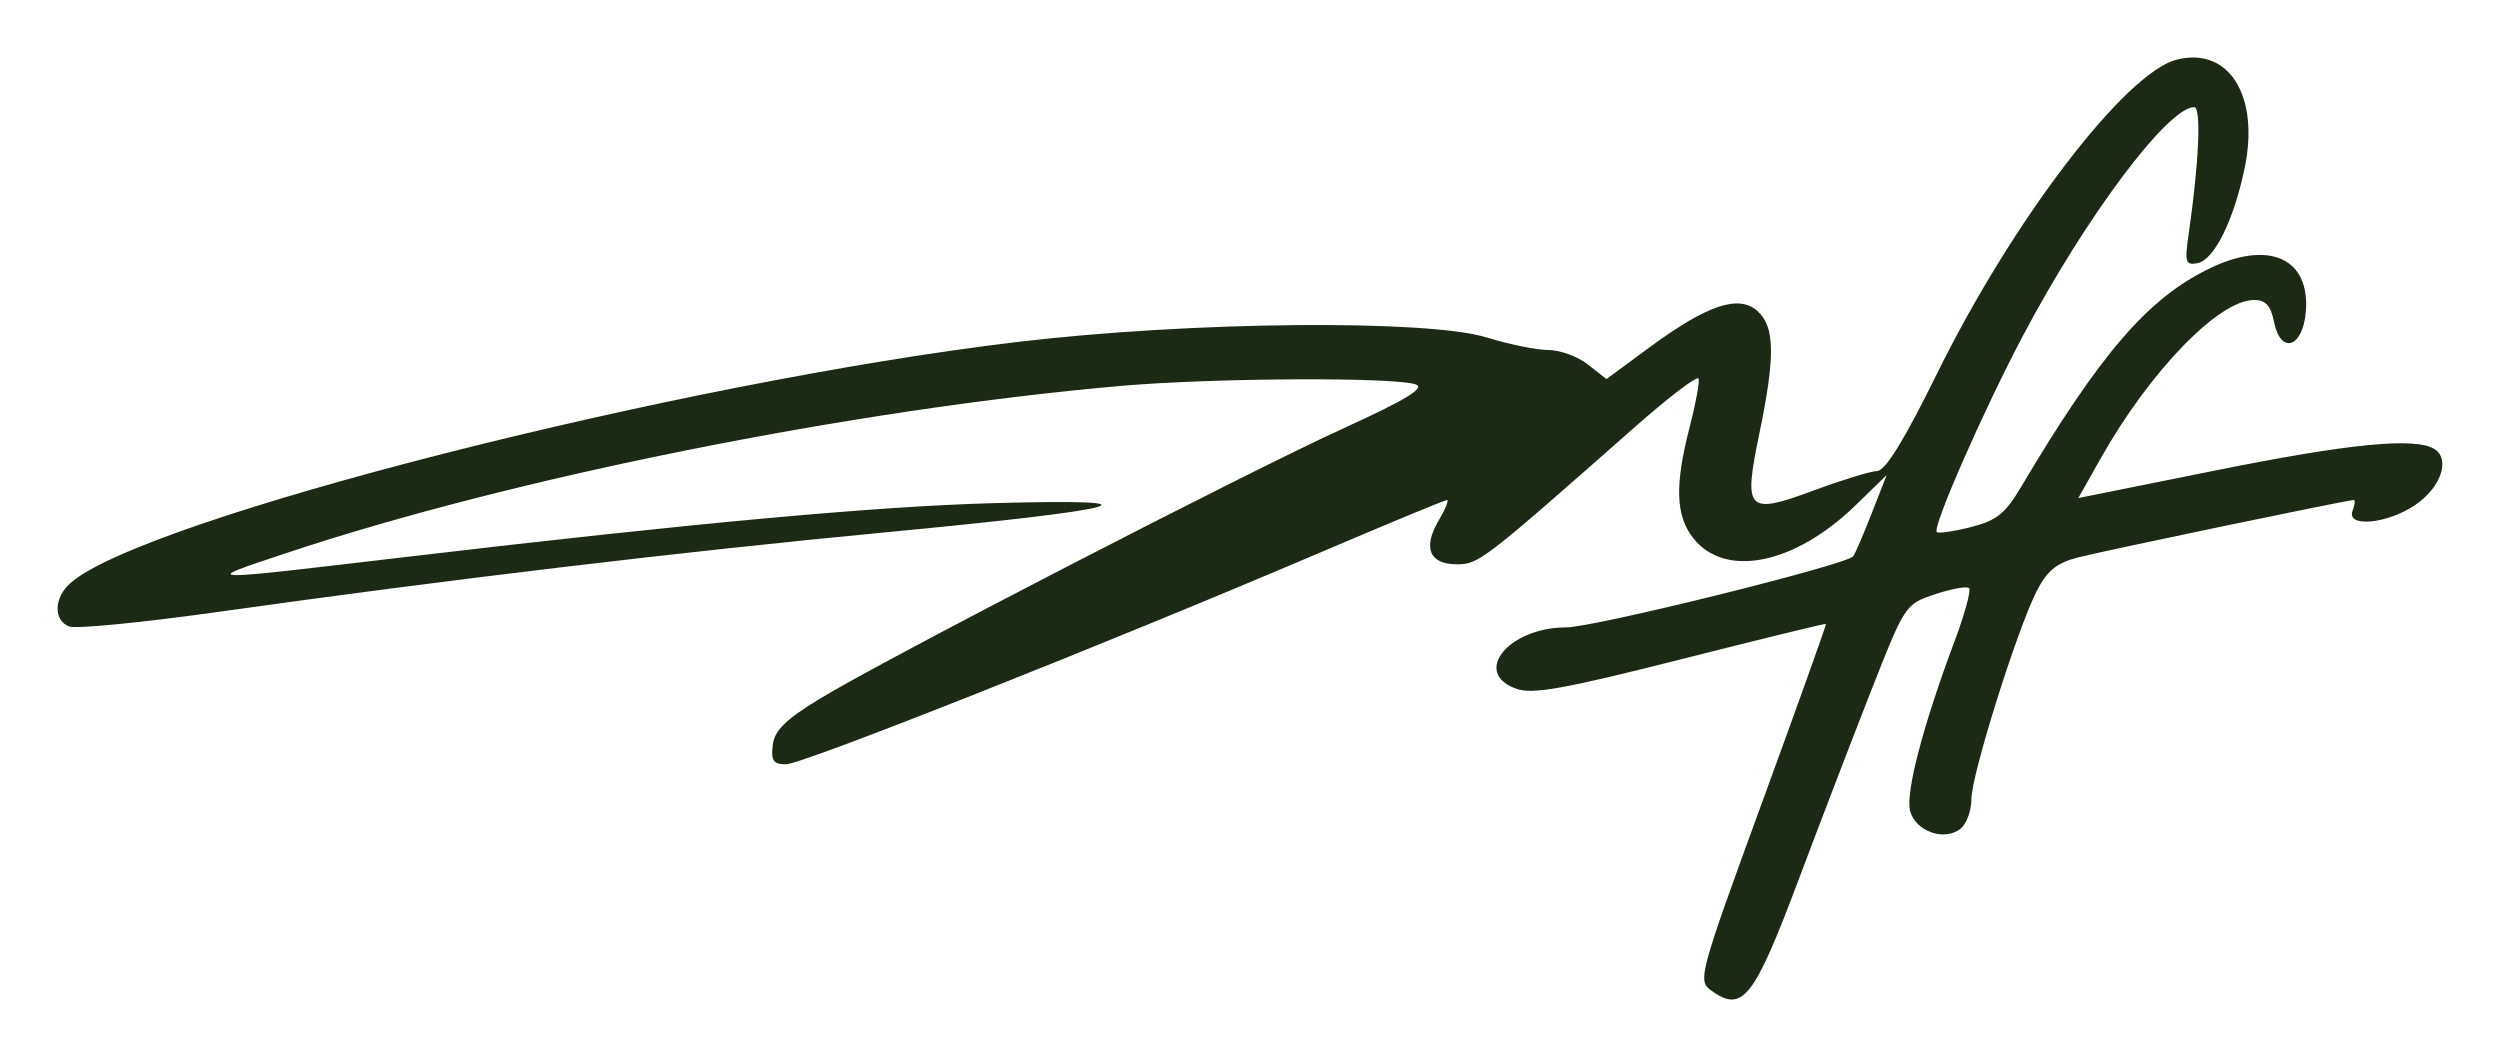
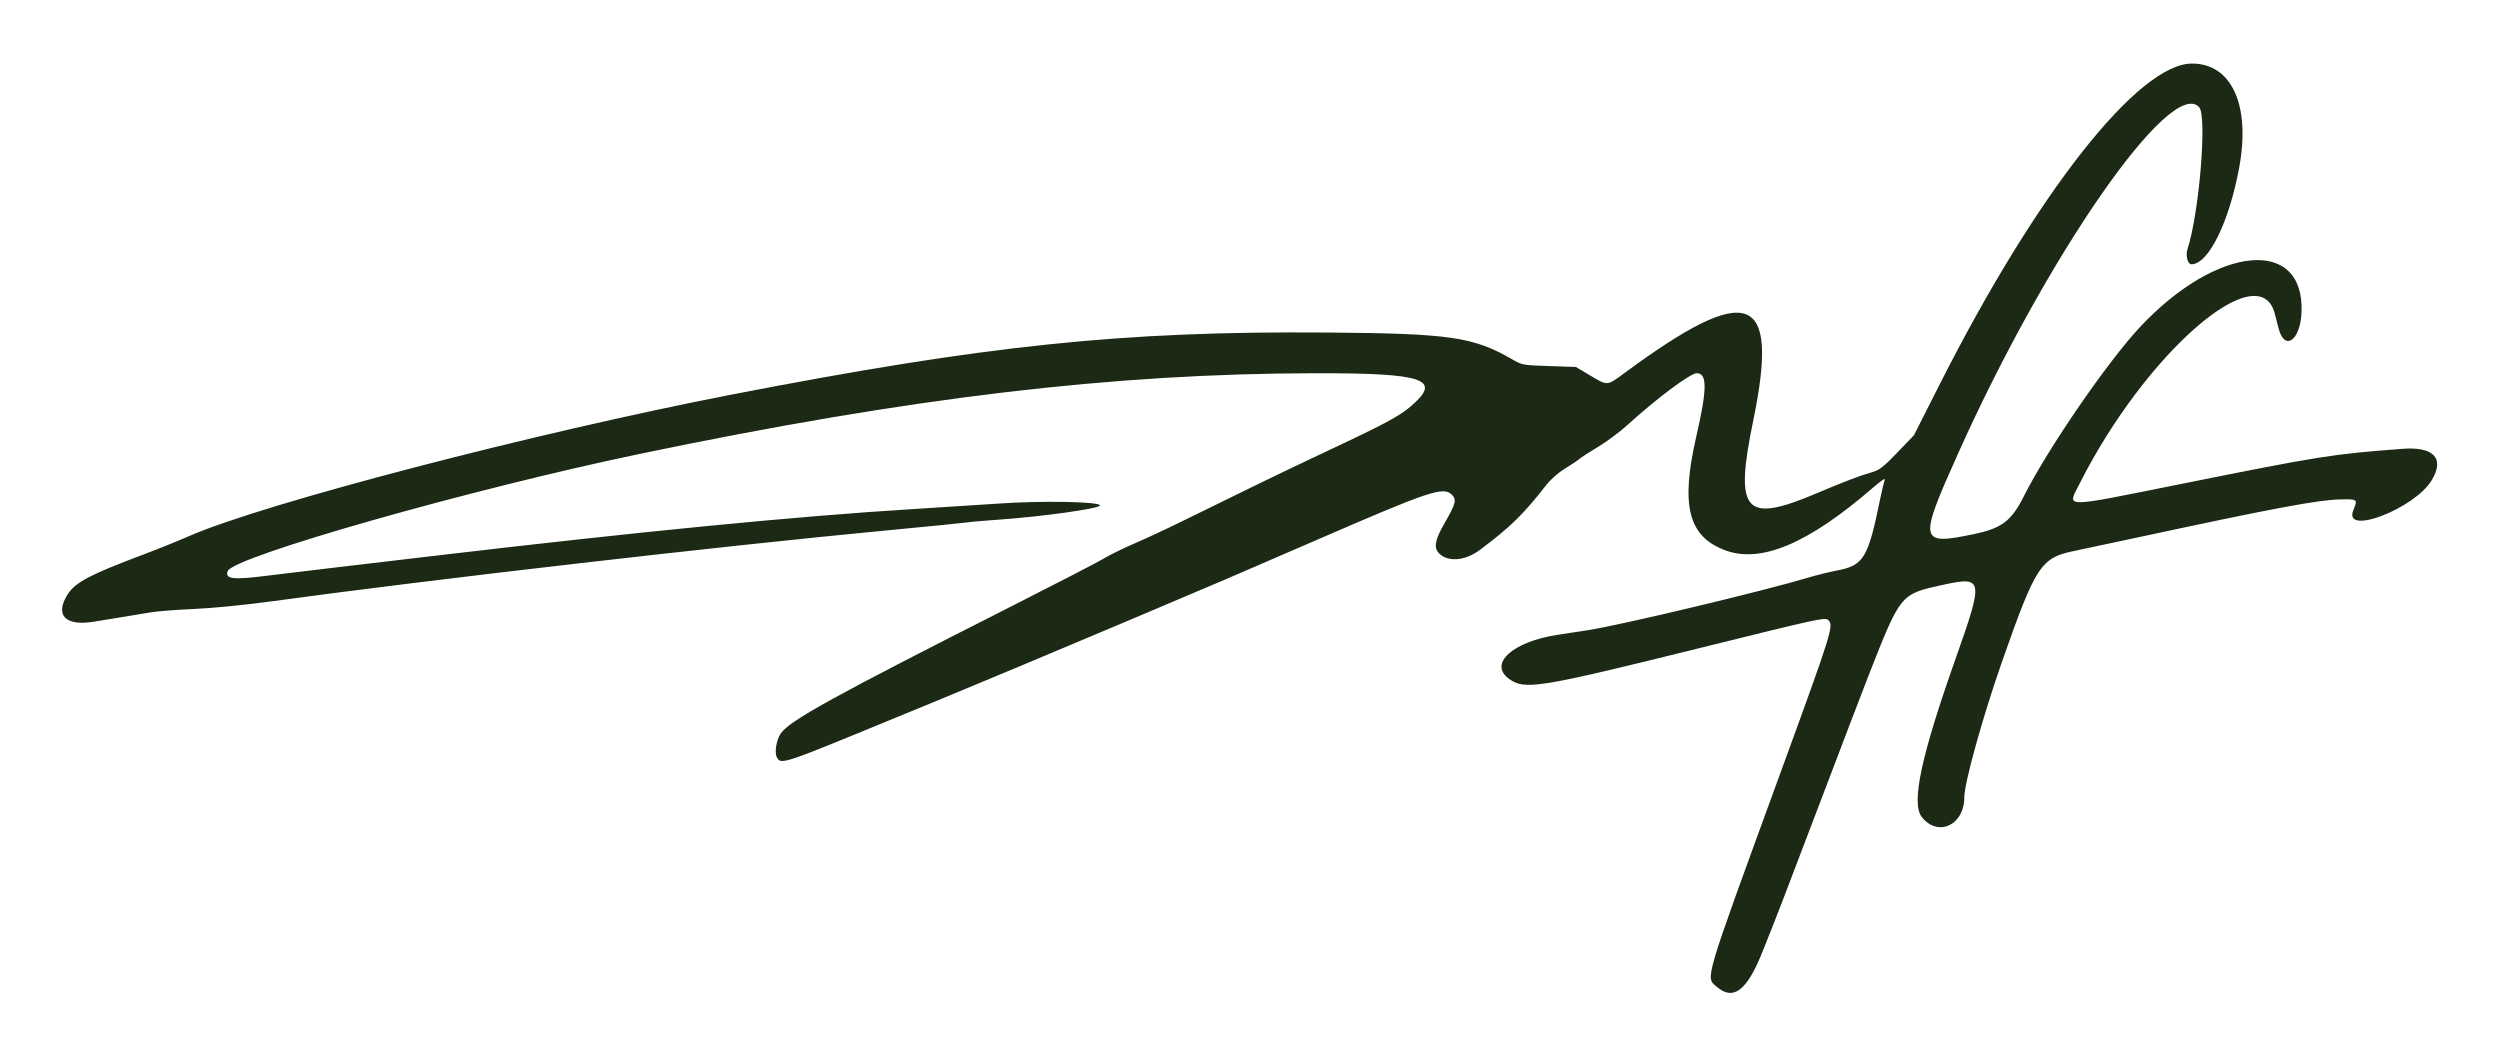
<svg xmlns="http://www.w3.org/2000/svg" viewBox="0 0 350 148" role="img" aria-labelledby="signature-title" color="#1B2915">
-   <path fill="currentColor" fill-rule="evenodd" d="M 239.487,138.614 C 237.667,137.283 237.954,136.235 246.684,112.364 C 251.685,98.689 255.715,87.431 255.639,87.346 C 255.562,87.261 246.413,89.494 235.307,92.309 C 219.031,96.434 214.570,97.235 212.307,96.439 C 206.006,94.223 211.186,87.833 219.284,87.833 C 223.116,87.833 258.173,79.162 259.430,77.903 C 259.652,77.681 260.801,75.025 261.985,72.000 L 264.138,66.500 259.819,70.702 C 251.257,79.033 241.514,81.012 237.043,75.328 C 234.588,72.206 234.452,67.905 236.552,59.800 C 237.405,56.506 237.968,53.445 237.802,52.998 C 237.636,52.550 233.675,55.558 229.000,59.681 C 207.527,78.619 207.033,79.000 203.943,79.000 C 200.123,79.000 199.163,76.686 201.407,72.889 C 202.345,71.300 202.875,70.000 202.584,70.000 C 202.293,70.000 194.280,73.318 184.777,77.374 C 155.002,90.081 112.327,107.000 110.049,107.000 C 108.272,107.000 107.926,106.504 108.184,104.326 C 108.428,102.261 109.928,100.782 114.773,97.824 C 123.706,92.372 174.289,66.257 188.252,59.888 C 196.753,56.011 199.520,54.336 198.252,53.834 C 195.579,52.776 169.932,52.892 157.000,54.021 C 119.535,57.291 71.751,66.864 40.000,77.459 C 28.009,81.460 27.443,81.443 57.000,77.957 C 97.024,73.236 122.498,70.901 139.000,70.443 C 163.594,69.760 158.078,71.286 124.381,74.487 C 95.413,77.239 63.117,81.087 30.439,85.680 C 19.956,87.154 10.619,88.068 9.689,87.711 C 7.477,86.862 7.532,83.733 9.796,81.685 C 19.714,72.709 95.076,53.504 142.500,47.868 C 166.692,44.992 199.852,44.680 208.154,47.250 C 211.264,48.212 215.140,49.000 216.769,49.000 C 218.398,49.000 220.894,49.915 222.316,51.034 L 224.902,53.068 230.959,48.609 C 239.030,42.668 243.447,41.190 246.063,43.557 C 248.492,45.755 248.549,49.896 246.300,60.746 C 244.051,71.598 244.572,72.132 253.996,68.639 C 257.911,67.187 261.876,65.974 262.807,65.942 C 263.966,65.902 266.629,61.561 271.243,52.192 C 281.752,30.854 297.573,10.149 304.745,8.349 C 312.067,6.511 316.373,13.421 314.241,23.587 C 312.701,30.931 309.970,36.413 307.636,36.845 C 305.975,37.153 305.841,36.716 306.402,32.845 C 307.860,22.803 308.204,15.000 307.190,15.000 C 303.510,15.000 292.042,30.305 283.213,47.000 C 277.682,57.457 270.496,73.829 271.149,74.483 C 271.378,74.711 273.524,74.401 275.918,73.793 C 279.499,72.884 280.735,71.907 282.886,68.282 C 294.067,49.440 300.743,41.707 309.429,37.538 C 317.701,33.567 323.431,36.180 322.816,43.644 C 322.401,48.687 319.288,49.689 318.365,45.075 C 317.903,42.763 317.206,42.000 315.557,42.000 C 310.631,42.000 300.994,51.952 294.111,64.149 L 290.963,69.728 310.168,65.864 C 328.985,62.078 338.165,61.185 340.837,62.878 C 343.093,64.308 341.701,68.296 338.102,70.716 C 334.145,73.376 328.446,73.887 329.362,71.500 C 329.678,70.675 329.756,70.000 329.535,70.000 C 328.615,70.000 294.197,77.176 290.751,78.086 C 287.894,78.841 286.554,79.961 285.121,82.788 C 282.355,88.246 276.000,108.501 276.000,111.859 C 276.000,113.452 275.331,115.310 274.513,115.989 C 272.272,117.849 268.139,116.403 267.412,113.505 C 266.765,110.929 269.246,101.487 273.667,89.693 C 275.070,85.949 275.973,82.639 275.672,82.338 C 275.371,82.038 273.231,82.423 270.915,83.195 C 266.717,84.594 266.693,84.630 261.826,97.038 C 259.142,103.879 254.663,115.557 251.871,122.989 C 245.508,139.928 243.959,141.884 239.487,138.614 Z" />
+   <path fill="currentColor" fill-rule="evenodd" d="M 240.362,138.160 C 238.748,136.765 238.365,138.054 249.245,108.250 C 256.615,88.064 256.787,87.507 255.900,86.771 C 255.475,86.418 254.329,86.670 238.375,90.625 C 215.252,96.357 213.473,96.646 211.250,95.029 C 208.362,92.928 211.769,89.838 218.027,88.882 C 219.456,88.664 221.412,88.363 222.375,88.213 C 227.043,87.486 246.995,82.724 253.154,80.866 C 254.270,80.530 256.034,80.092 257.074,79.893 C 260.948,79.151 261.516,78.219 263.246,69.750 C 263.484,68.581 263.772,67.406 263.885,67.139 C 263.998,66.871 263.253,67.377 262.229,68.264 C 253.140,76.126 246.511,78.925 241.480,77.023 C 236.344,75.082 235.261,70.759 237.488,61.079 C 239.012,54.451 239.026,52.250 237.543,52.250 C 236.648,52.250 231.915,55.786 227.850,59.491 C 226.780,60.466 224.942,61.838 223.765,62.539 C 222.588,63.241 221.400,64.008 221.125,64.245 C 220.850,64.481 219.930,65.097 219.080,65.612 C 218.153,66.174 217.103,67.102 216.455,67.932 C 213.238,72.050 211.494,73.753 207.177,76.990 C 205.150,78.510 202.725,78.725 201.494,77.494 C 200.687,76.687 200.875,75.609 202.230,73.259 C 203.800,70.536 203.953,69.953 203.272,69.272 C 202.073,68.073 200.273,68.675 184.236,75.636 C 171.895,80.993 172.048,80.928 158.875,86.498 C 147.862,91.154 135.816,96.200 131.125,98.122 C 129.200,98.910 126.669,99.950 125.500,100.431 C 109.340,107.090 109.335,107.092 108.754,106.008 C 108.402,105.349 108.702,103.547 109.308,102.680 C 110.584,100.857 116.700,97.488 141.750,84.807 C 148.006,81.640 153.786,78.649 154.593,78.160 C 155.400,77.671 157.313,76.734 158.843,76.077 C 160.373,75.421 163.369,74.025 165.500,72.975 C 173.885,68.843 179.816,65.966 184.000,64.003 C 193.896,59.358 195.828,58.338 197.571,56.836 C 201.923,53.087 199.451,52.237 184.250,52.253 C 155.772,52.282 127.399,55.665 89.625,63.533 C 65.995,68.455 32.655,77.932 31.882,79.948 C 31.457,81.055 32.605,81.202 37.165,80.626 C 38.793,80.420 43.444,79.862 47.500,79.385 C 51.556,78.908 57.237,78.238 60.125,77.897 C 89.538,74.421 111.495,72.273 127.875,71.267 C 132.412,70.989 137.756,70.645 139.750,70.504 C 145.784,70.075 154.000,70.223 154.000,70.760 C 154.000,71.192 145.986,72.320 139.875,72.747 C 137.812,72.891 135.844,73.062 135.500,73.126 C 135.156,73.190 130.037,73.700 124.125,74.260 C 100.908,76.456 60.506,81.112 38.250,84.156 C 34.281,84.699 29.821,85.141 27.125,85.259 C 24.650,85.367 21.894,85.586 21.000,85.745 C 20.106,85.904 18.306,86.202 17.000,86.407 C 15.694,86.612 14.016,86.885 13.271,87.015 C 9.163,87.729 7.602,86.157 9.479,83.198 C 10.535,81.533 12.652,80.419 20.000,77.663 C 21.994,76.915 24.919,75.736 26.500,75.044 C 36.878,70.499 74.836,60.599 102.375,55.254 C 138.021,48.335 157.135,46.337 185.625,46.552 C 203.013,46.682 206.249,47.150 211.734,50.321 C 213.093,51.107 213.210,51.128 216.875,51.250 L 220.625,51.375 222.617,52.562 C 225.088,54.035 224.959,54.043 227.375,52.262 C 244.882,39.353 249.159,40.899 245.469,58.797 C 242.787,71.801 244.188,73.383 254.494,68.994 C 258.019,67.492 260.484,66.555 262.092,66.104 C 263.120,65.816 263.670,65.388 265.628,63.352 L 267.947,60.941 271.635,53.658 C 285.156,26.959 299.365,8.912 306.875,8.899 C 312.425,8.889 315.086,14.709 313.500,23.389 C 312.097,31.073 309.186,36.992 306.806,36.999 C 306.282,37.001 305.956,35.792 306.243,34.907 C 307.893,29.817 309.014,16.258 307.888,15.014 C 303.974,10.689 286.678,35.525 274.136,63.480 C 268.547,75.940 268.642,76.398 276.479,74.745 C 280.268,73.946 281.608,72.915 283.344,69.464 C 286.679,62.830 295.038,50.659 299.611,45.775 C 310.391,34.263 322.627,33.133 322.214,43.688 C 322.058,47.682 319.846,49.243 318.998,45.959 C 318.862,45.432 318.627,44.522 318.477,43.938 C 316.320,35.545 300.338,49.456 291.130,67.741 C 289.405,71.165 288.367,71.165 305.456,67.734 C 324.897,63.830 326.493,63.577 336.382,62.833 C 340.742,62.505 342.287,64.184 340.438,67.239 C 338.025,71.225 328.011,75.072 329.459,71.458 C 330.097,69.862 330.107,69.870 327.591,69.921 C 324.484,69.984 318.096,71.188 298.625,75.379 C 295.188,76.119 291.479,76.909 290.384,77.133 C 285.722,78.091 285.001,79.193 280.332,92.494 C 277.606,100.260 275.000,109.619 275.000,111.645 C 275.000,115.535 271.296,117.237 269.049,114.380 C 267.540,112.462 268.951,105.856 273.792,92.190 C 277.745,81.028 277.678,80.639 272.000,81.881 C 266.029,83.187 266.105,83.095 261.579,94.625 C 260.823,96.550 257.750,104.594 254.749,112.500 C 249.772,125.613 248.556,128.762 246.669,133.436 C 244.535,138.719 242.645,140.134 240.362,138.160 Z" />
</svg>
